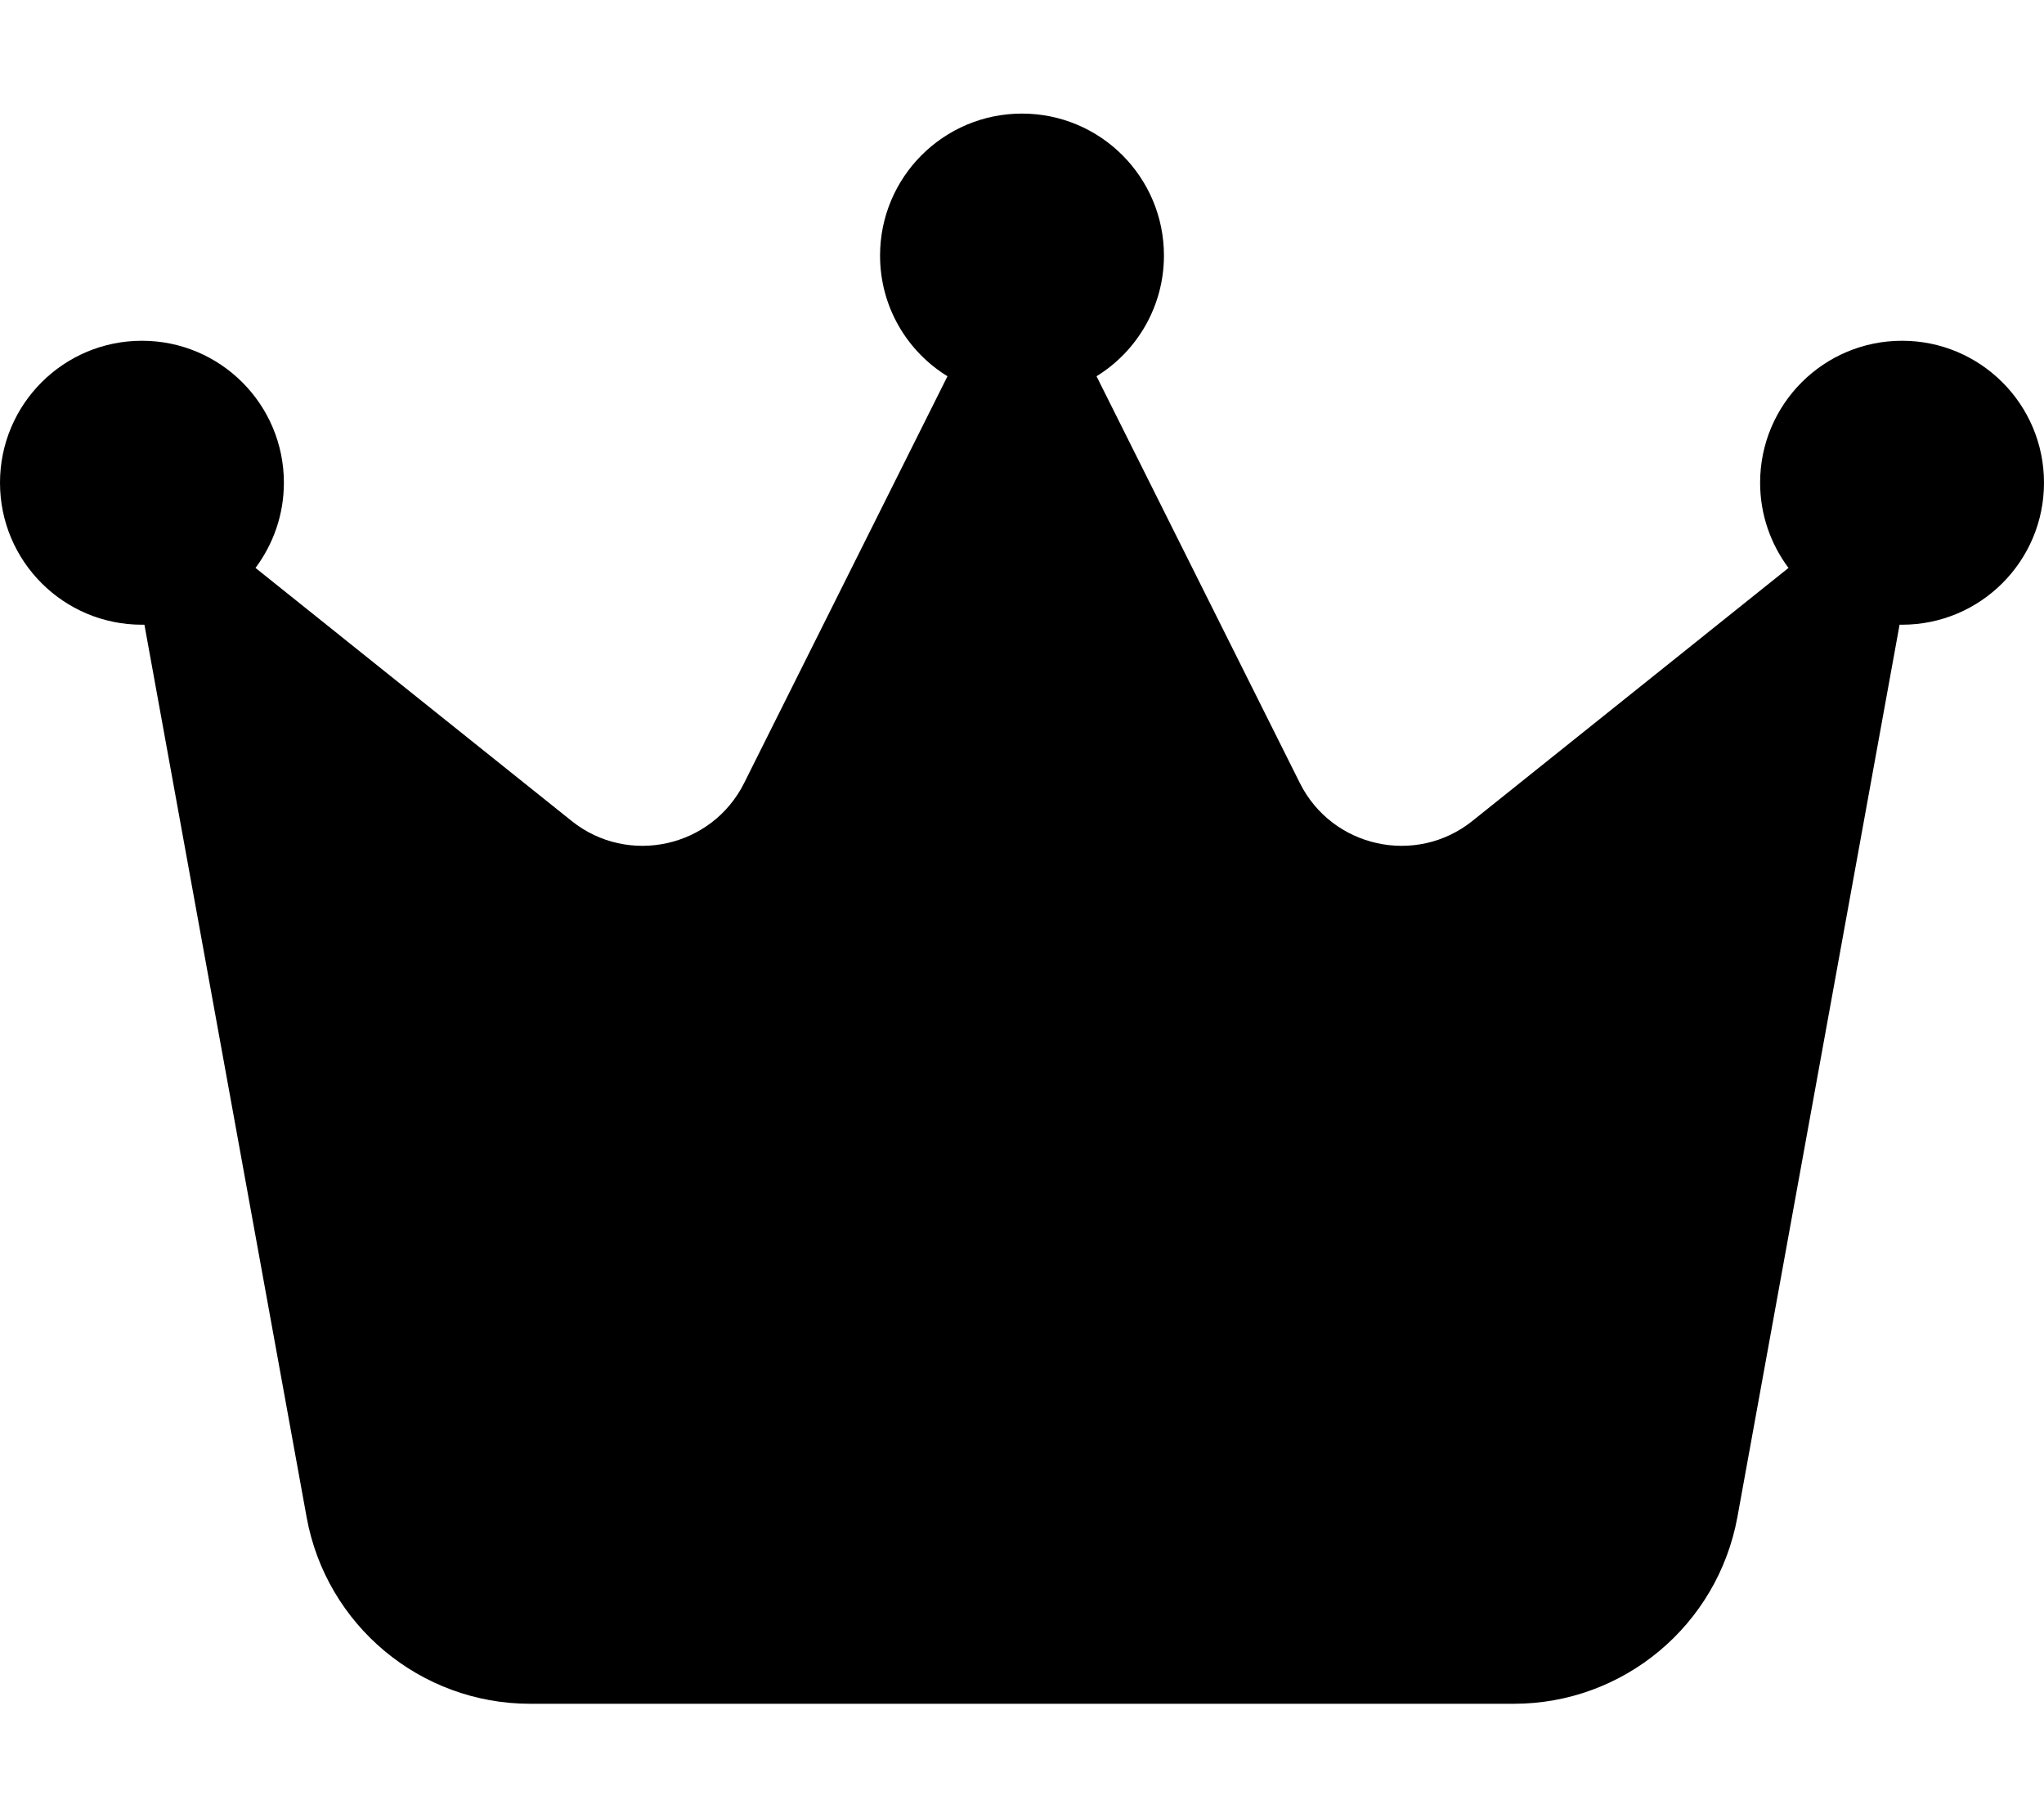
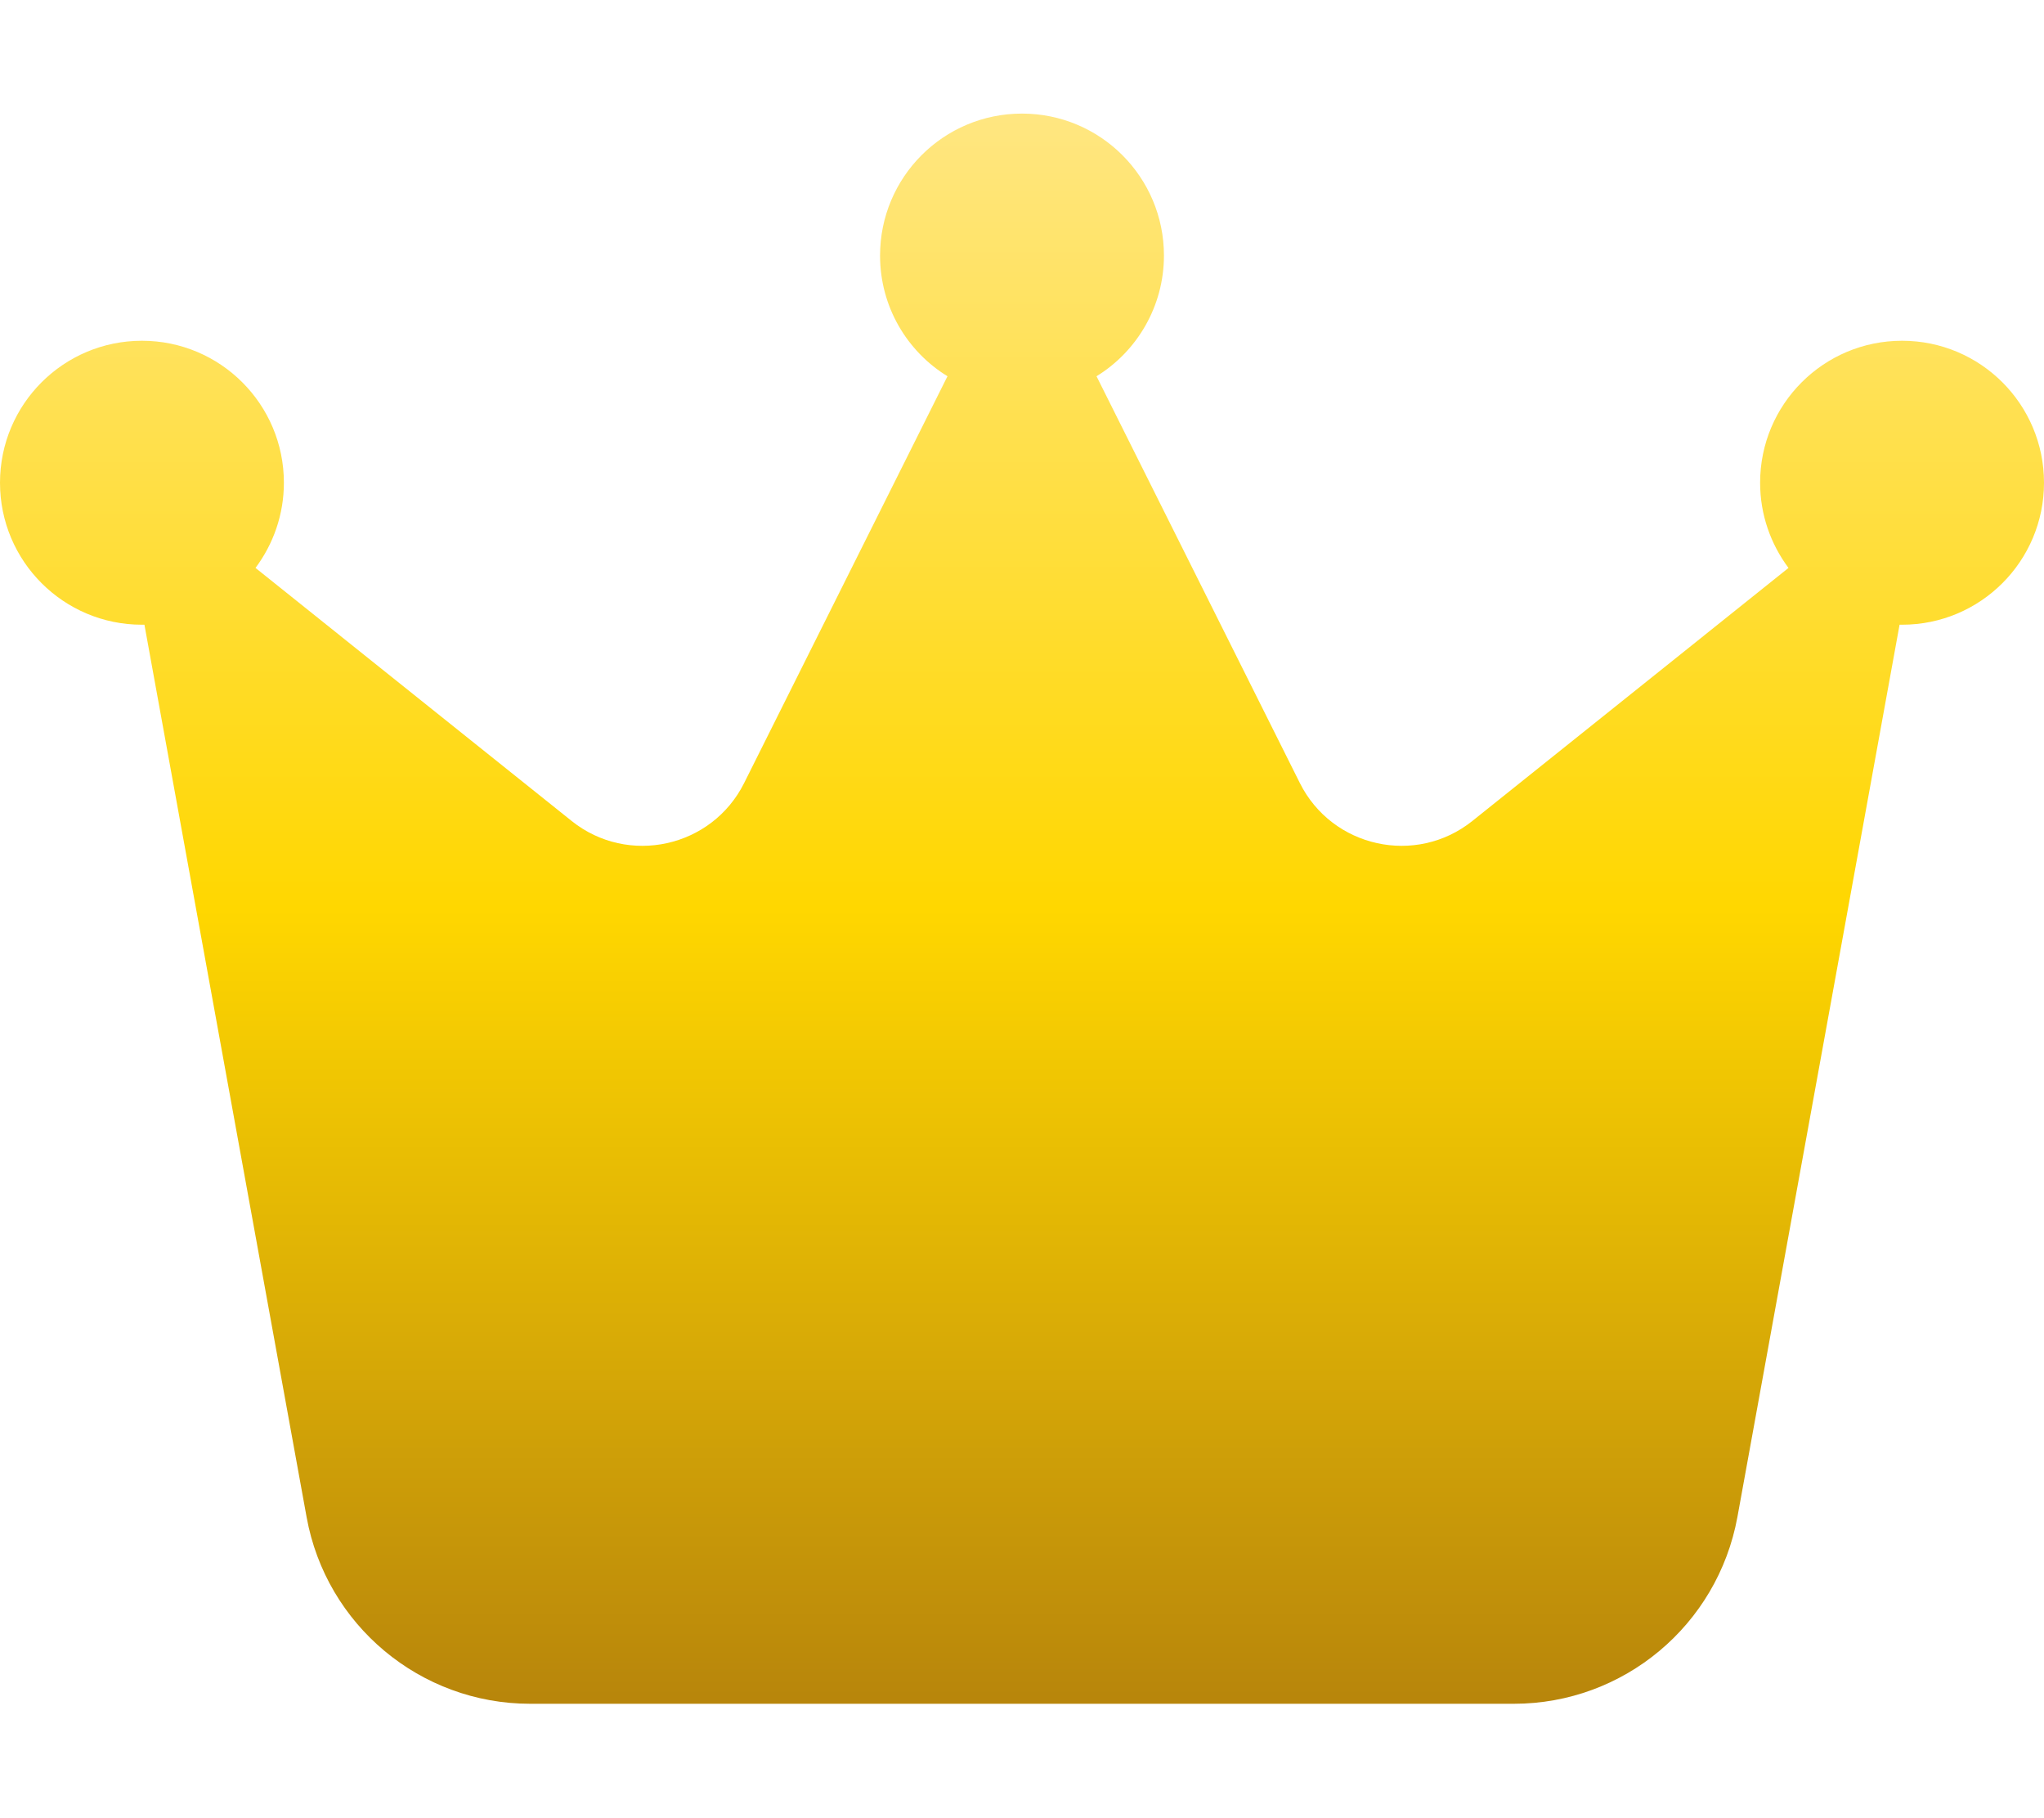
<svg xmlns="http://www.w3.org/2000/svg" viewBox="0 0 576 512">
-   <path d="M309 106c11.4-7 19-19.7 19-34c0-22.1-17.9-40-40-40s-40 17.9-40 40c0 14.4 7.6 27 19 34L209.7 220.6c-9.1 18.2-32.7 23.4-48.6 10.7L72 160c5-6.7 8-15 8-24c0-22.1-17.9-40-40-40S0 113.9 0 136s17.9 40 40 40c.2 0 .5 0 .7 0L86.4 427.4c5.5 30.4 32 52.6 63 52.6H426.6c30.9 0 57.4-22.1 63-52.6L535.3 176c.2 0 .5 0 .7 0c22.1 0 40-17.9 40-40s-17.9-40-40-40s-40 17.9-40 40c0 9 3 17.3 8 24l-89.1 71.3c-15.9 12.7-39.5 7.5-48.6-10.7L309 106z" />
+   <defs>
+     <linearGradient id="gold" x1="0%" y1="0%" x2="0%" y2="100%">
+       <stop offset="0%" stop-color="#ffe680" />
+       <stop offset="50%" stop-color="#ffd700" />
+       <stop offset="100%" stop-color="#b8860b" />
+     </linearGradient>
+   </defs>
+   <path fill="url(#gold)" d="M309 106c11.4-7 19-19.7 19-34c0-22.1-17.9-40-40-40s-40 17.9-40 40c0 14.4 7.6 27 19 34L209.7 220.6c-9.1 18.2-32.7 23.4-48.6 10.7L72 160c5-6.7 8-15 8-24c0-22.1-17.9-40-40-40S0 113.9 0 136s17.9 40 40 40c.2 0 .5 0 .7 0L86.4 427.4c5.5 30.4 32 52.6 63 52.6H426.6c30.9 0 57.4-22.1 63-52.6L535.3 176c.2 0 .5 0 .7 0c22.1 0 40-17.9 40-40s-17.9-40-40-40s-40 17.9-40 40c0 9 3 17.3 8 24l-89.1 71.3c-15.9 12.7-39.5 7.5-48.6-10.7L309 106z" />
</svg>
